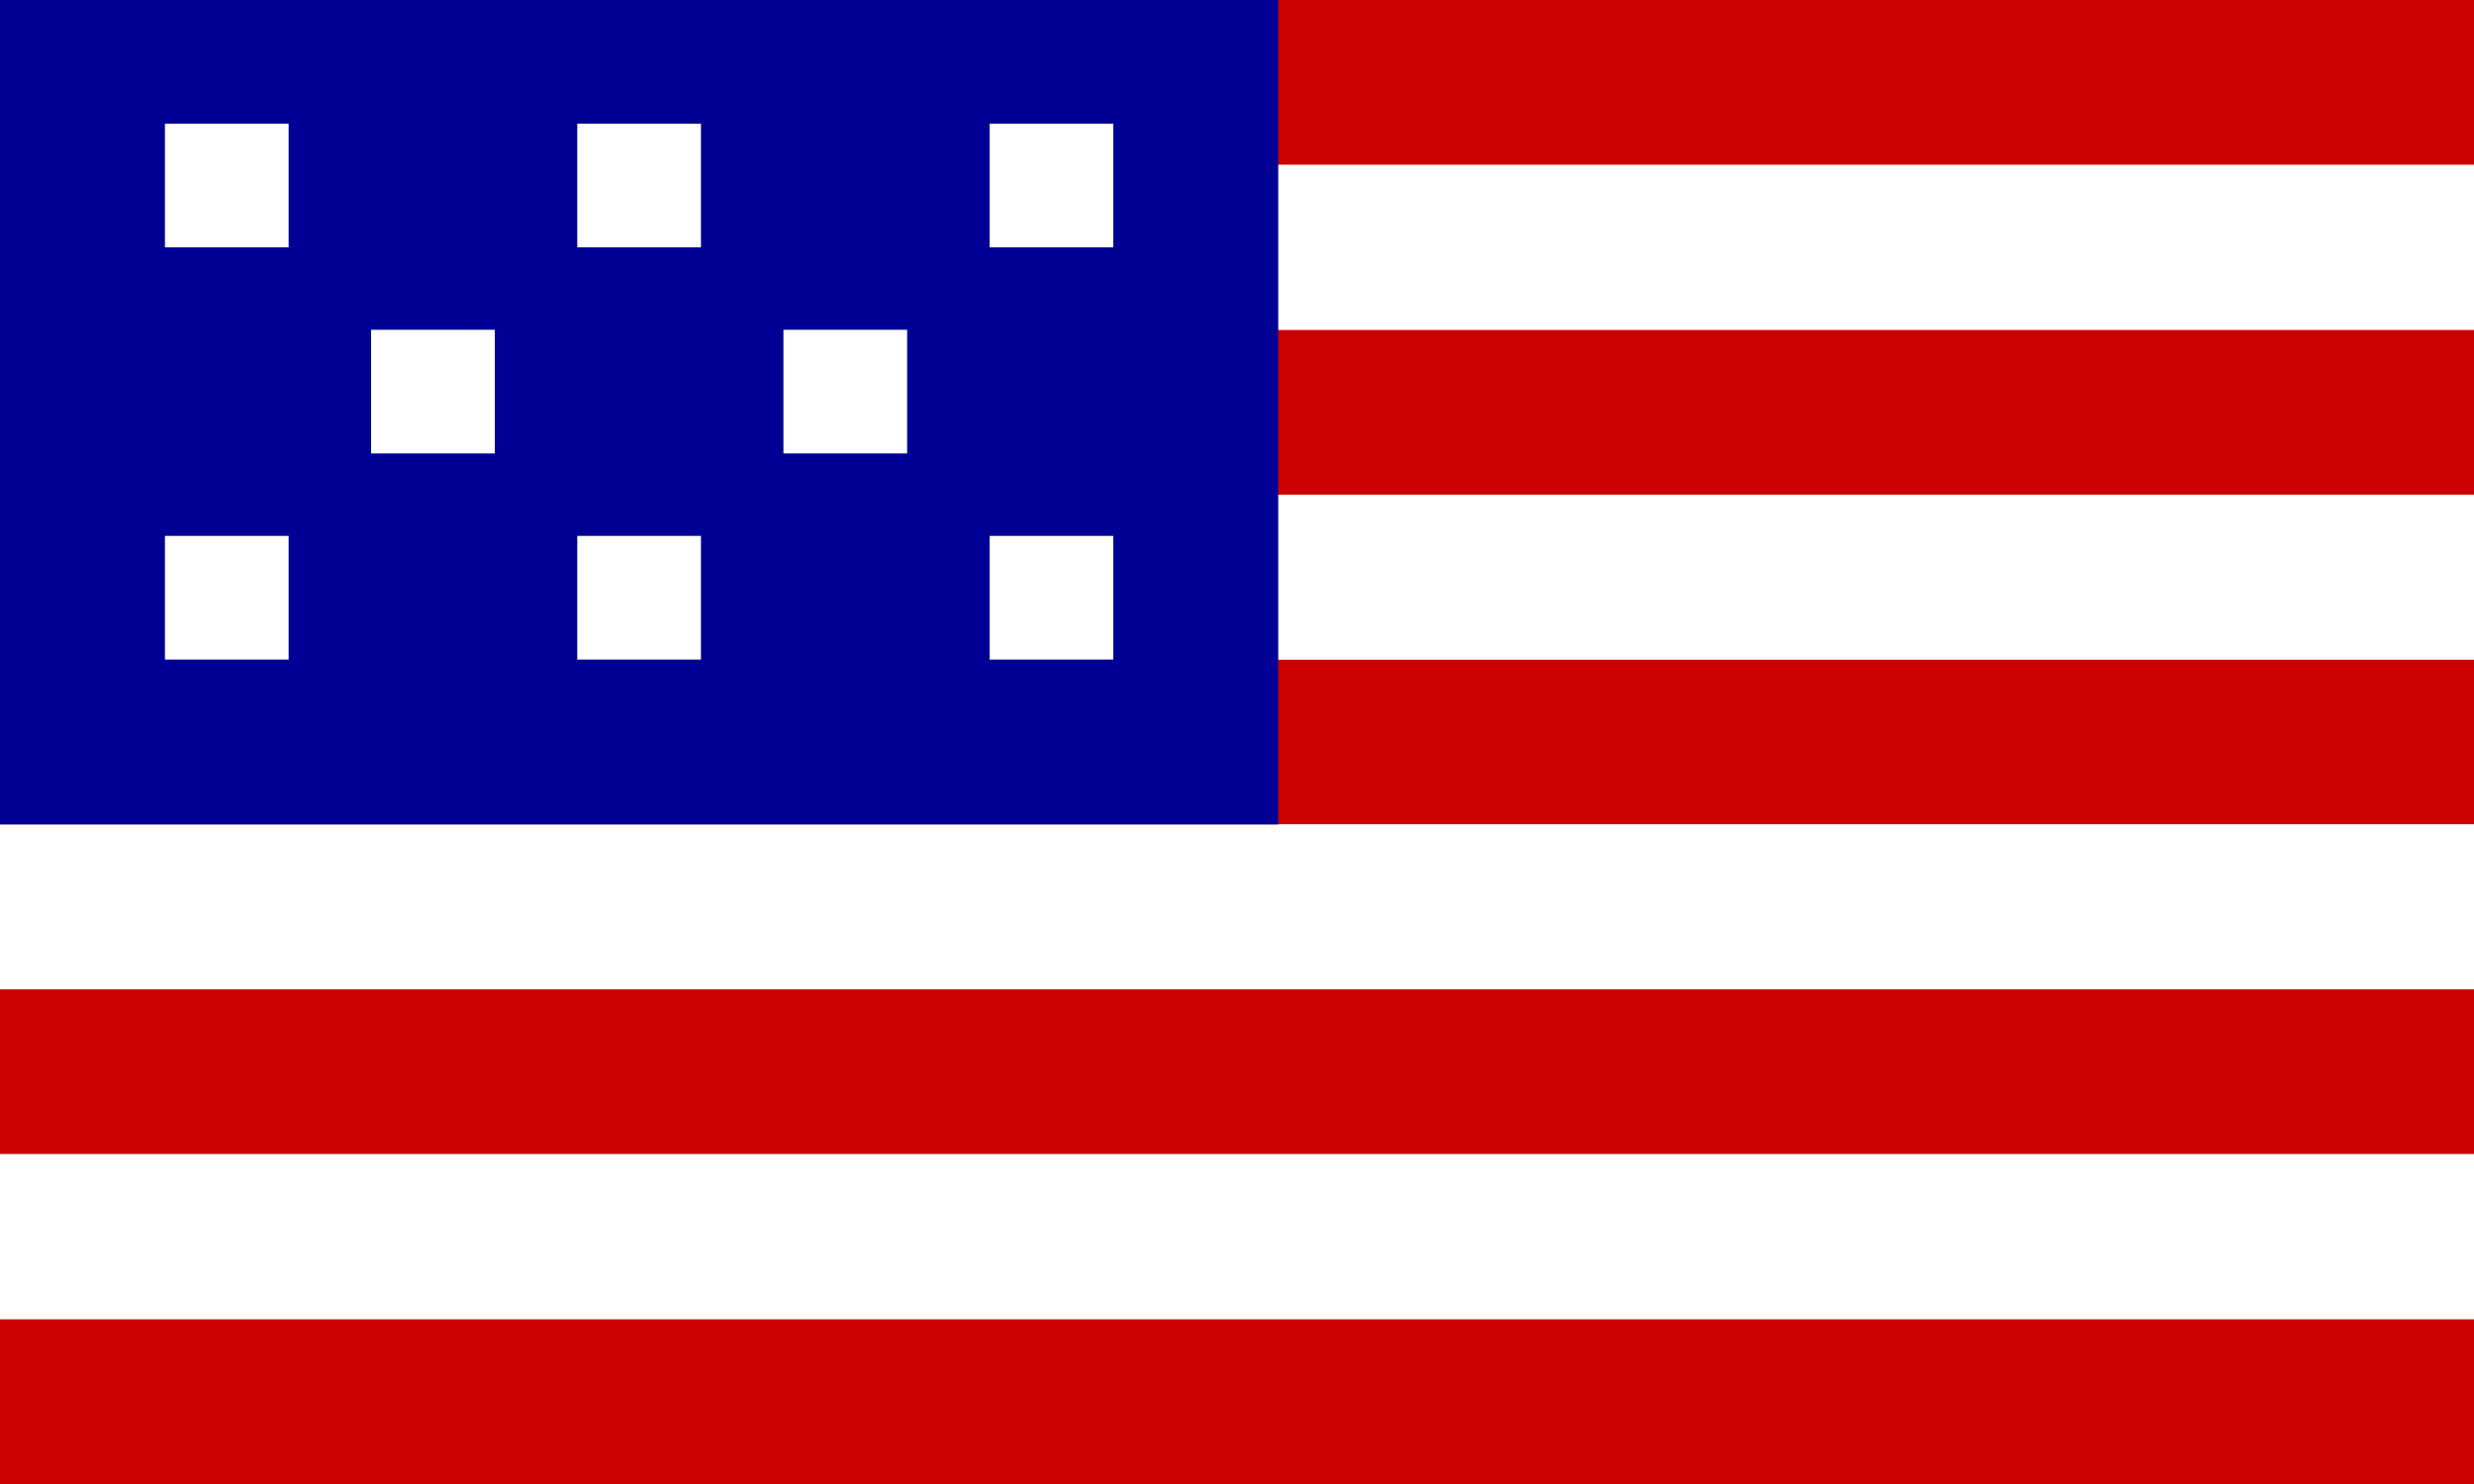
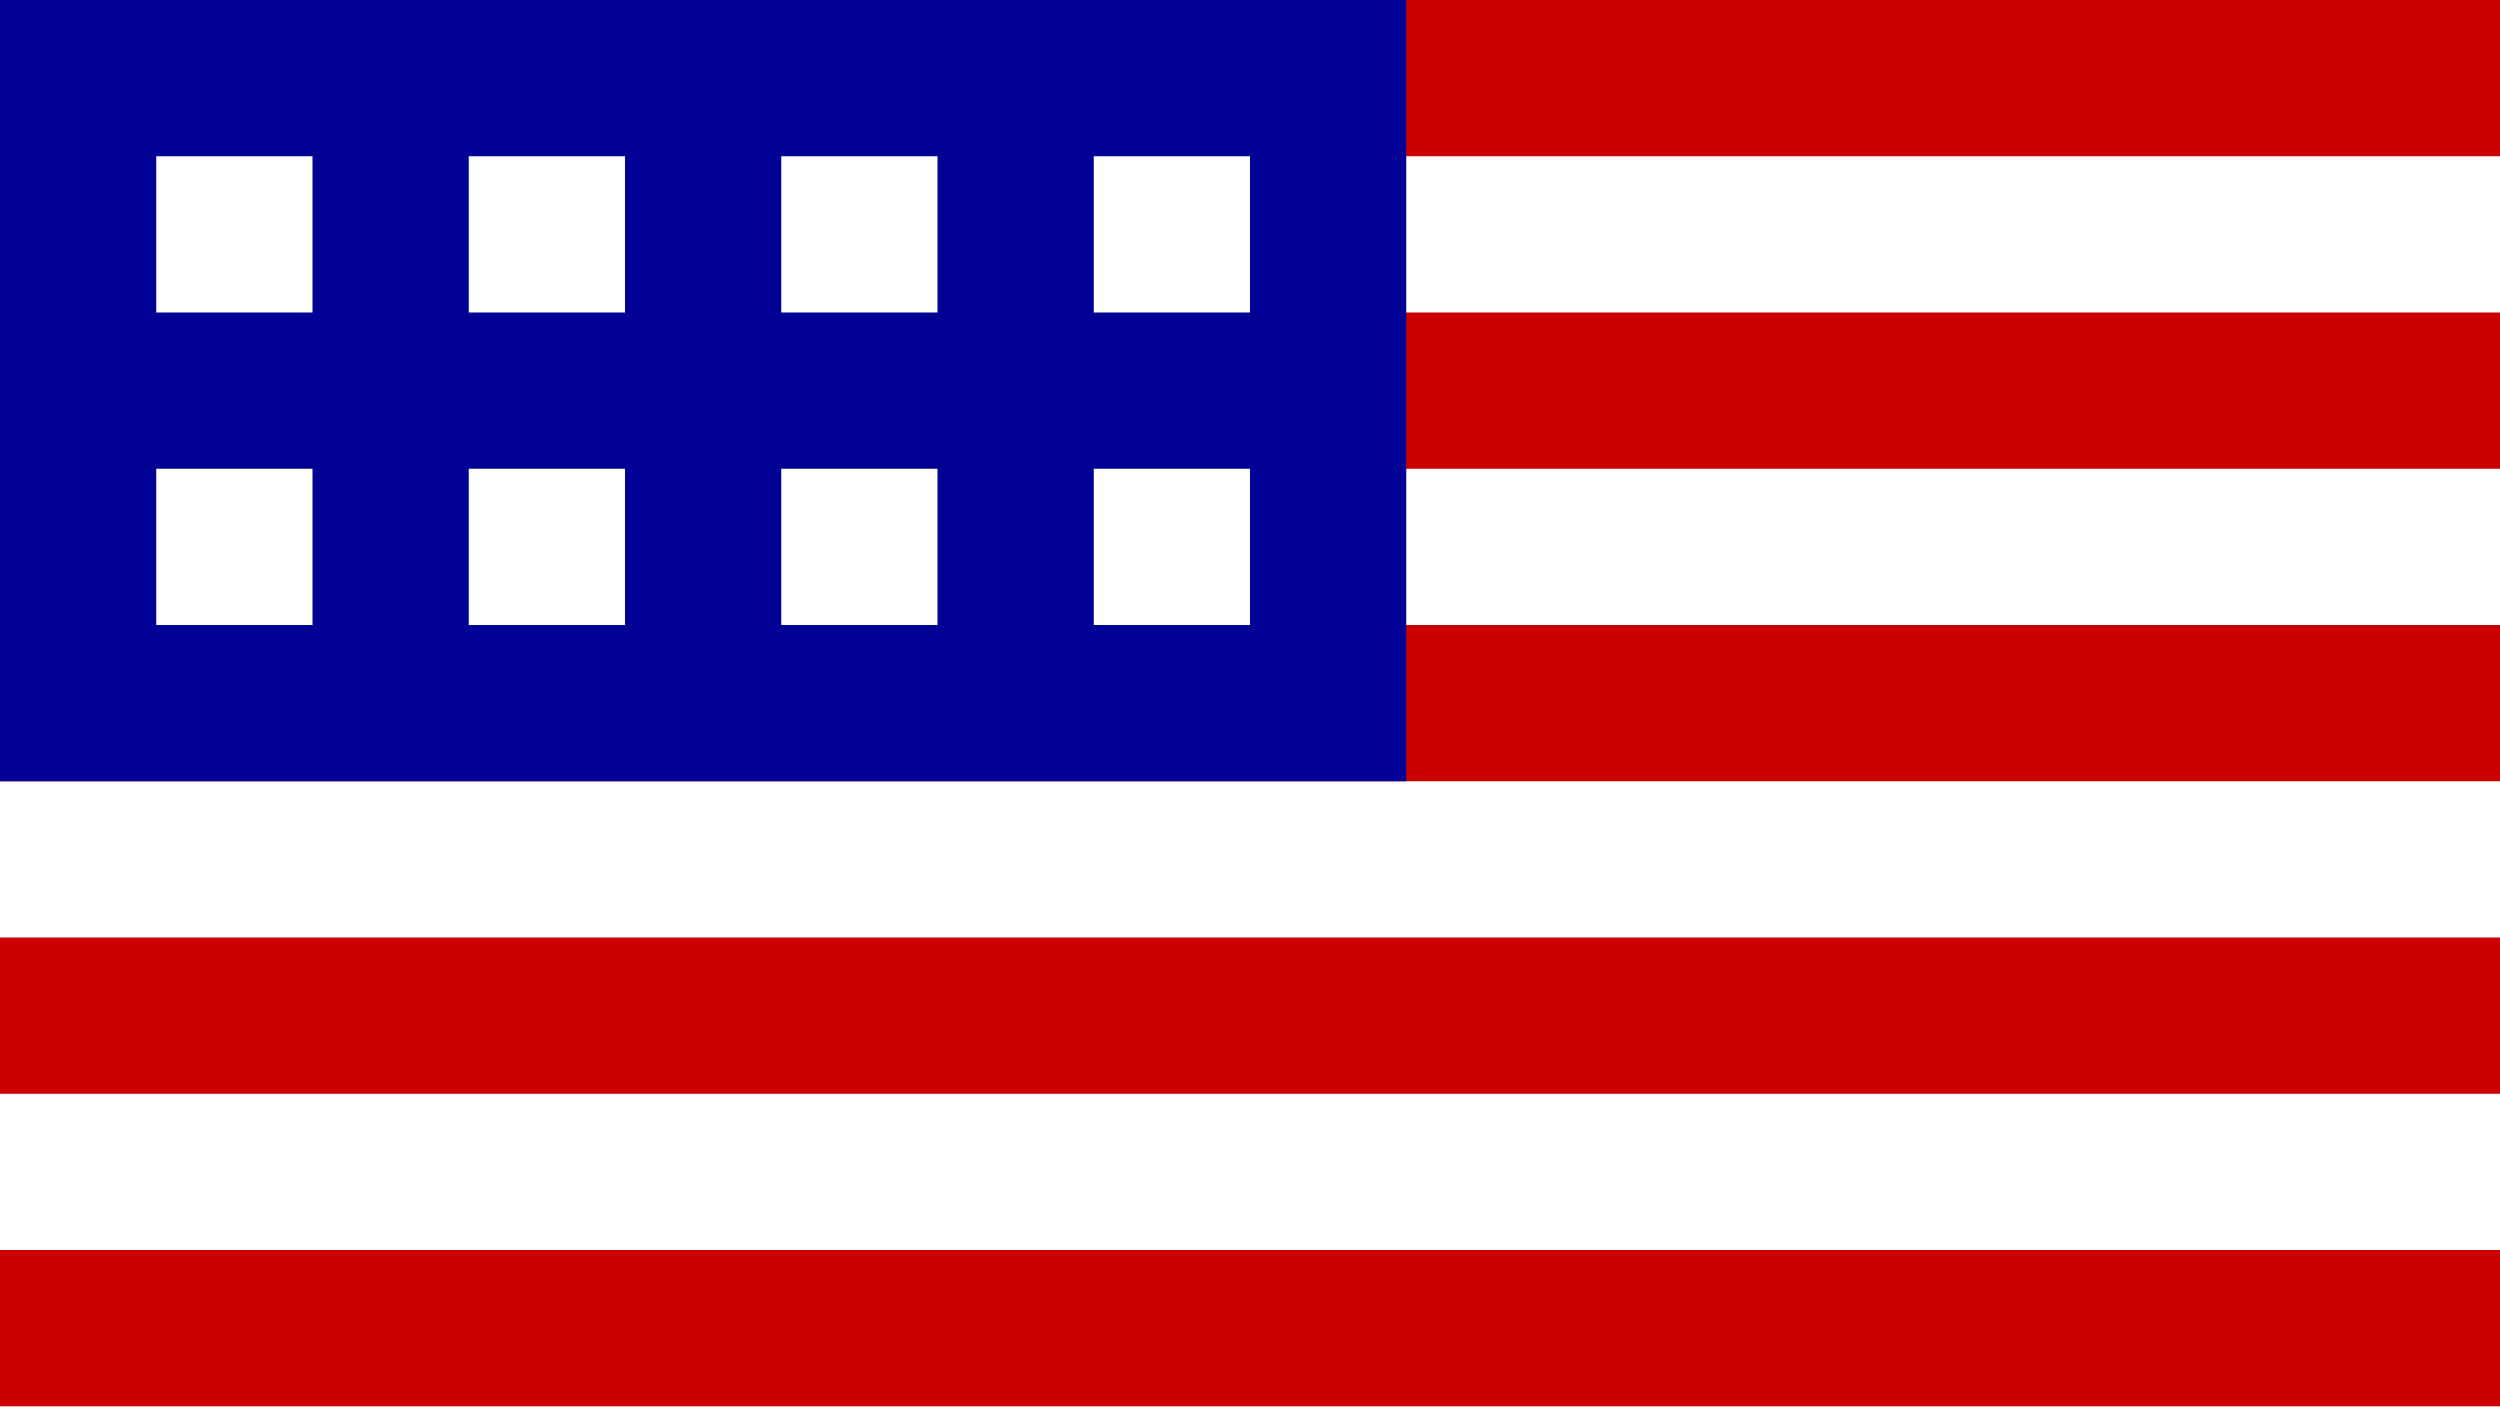
- <svg xmlns="http://www.w3.org/2000/svg" width="60px" height="36px" viewBox="0 0 60 36" version="1.1">
+ <svg xmlns="http://www.w3.org/2000/svg" width="16px" height="9px" viewBox="0 0 16 9" version="1.1">
  <defs />
  <g id="Page-1" stroke="none" stroke-width="1" fill="none" fill-rule="evenodd">
-     <g id="us-flag-03">
-       <g id="stripes">
-         <rect id="Rectangle" fill="#CC0000" x="0" y="0" width="60" height="4" />
-         <rect id="Rectangle-Copy-4" fill="#CC0000" x="0" y="16" width="60" height="4" />
-         <rect id="Rectangle-Copy-2" fill="#CC0000" x="0" y="8" width="60" height="4" />
-         <rect id="Rectangle-Copy-10" fill="#CC0000" x="0" y="32" width="60" height="4" />
-         <rect id="Rectangle-Copy-5" fill="#CC0000" x="0" y="24" width="60" height="4" />
-         <rect id="Rectangle-Copy" fill="#FFFFFF" x="0" y="4" width="60" height="4" />
-         <rect id="Rectangle-Copy-12" fill="#FFFFFF" x="0" y="28" width="60" height="4" />
-         <rect id="Rectangle-Copy-6" fill="#FFFFFF" x="0" y="20" width="60" height="4" />
-         <rect id="Rectangle-Copy-3" fill="#FFFFFF" x="0" y="12" width="60" height="4" />
+     <g id="us-flag-04">
+       <rect id="container" fill="#FFFFFF" x="0" y="0" width="16" height="9" />
+       <g id="stripes" fill="#CC0000">
+         <rect id="Rectangle" x="0" y="0" width="16" height="1" />
+         <rect id="Rectangle-Copy-4" x="0" y="4" width="16" height="1" />
+         <rect id="Rectangle-Copy-2" x="0" y="2" width="16" height="1" />
+         <rect id="Rectangle-Copy-10" x="0" y="8" width="16" height="1" />
+         <rect id="Rectangle-Copy-5" x="0" y="6" width="16" height="1" />
      </g>
-       <rect id="field" fill="#000094" x="0" y="0" width="31" height="20" />
-       <g id="stars" transform="translate(4, 3)" fill="#FFFFFF">
-         <rect id="Rectangle-2" transform="translate(1.5, 11.5) rotate(90) translate(-1.5, -11.5) " x="0" y="10" width="3" height="3" />
-         <rect id="Rectangle-2-Copy-8" transform="translate(11.5, 11.5) rotate(90) translate(-11.5, -11.5) " x="10" y="10" width="3" height="3" />
-         <rect id="Rectangle-2-Copy-10" transform="translate(21.5, 11.5) rotate(90) translate(-21.5, -11.5) " x="20" y="10" width="3" height="3" />
-         <rect id="Rectangle-2" transform="translate(6.5, 6.5) rotate(90) translate(-6.5, -6.5) " x="5" y="5" width="3" height="3" />
-         <rect id="Rectangle-2-Copy-8" transform="translate(16.5, 6.5) rotate(90) translate(-16.5, -6.5) " x="15" y="5" width="3" height="3" />
-         <rect id="Rectangle-2" transform="translate(1.5, 1.5) rotate(90) translate(-1.5, -1.5) " x="0" y="0" width="3" height="3" />
-         <rect id="Rectangle-2-Copy-8" transform="translate(11.5, 1.5) rotate(90) translate(-11.5, -1.5) " x="10" y="0" width="3" height="3" />
-         <rect id="Rectangle-2-Copy-10" transform="translate(21.5, 1.5) rotate(90) translate(-21.5, -1.5) " x="20" y="0" width="3" height="3" />
+       <g id="stars">
+         <rect id="field" fill="#000094" x="0" y="0" width="9" height="5" />
+         <rect id="Rectangle-3" fill="#FFFFFF" x="1" y="1" width="1" height="1" />
+         <rect id="Rectangle-3-Copy" fill="#FFFFFF" x="3" y="1" width="1" height="1" />
+         <rect id="Rectangle-3-Copy-2" fill="#FFFFFF" x="5" y="1" width="1" height="1" />
+         <rect id="Rectangle-3-Copy-9" fill="#FFFFFF" x="7" y="1" width="1" height="1" />
+         <rect id="Rectangle-3-Copy-10" fill="#FFFFFF" x="7" y="3" width="1" height="1" />
+         <rect id="Rectangle-3-Copy-5" fill="#FFFFFF" x="1" y="3" width="1" height="1" />
+         <rect id="Rectangle-3-Copy-6" fill="#FFFFFF" x="3" y="3" width="1" height="1" />
+         <rect id="Rectangle-3-Copy-7" fill="#FFFFFF" x="5" y="3" width="1" height="1" />
      </g>
    </g>
  </g>
</svg>
